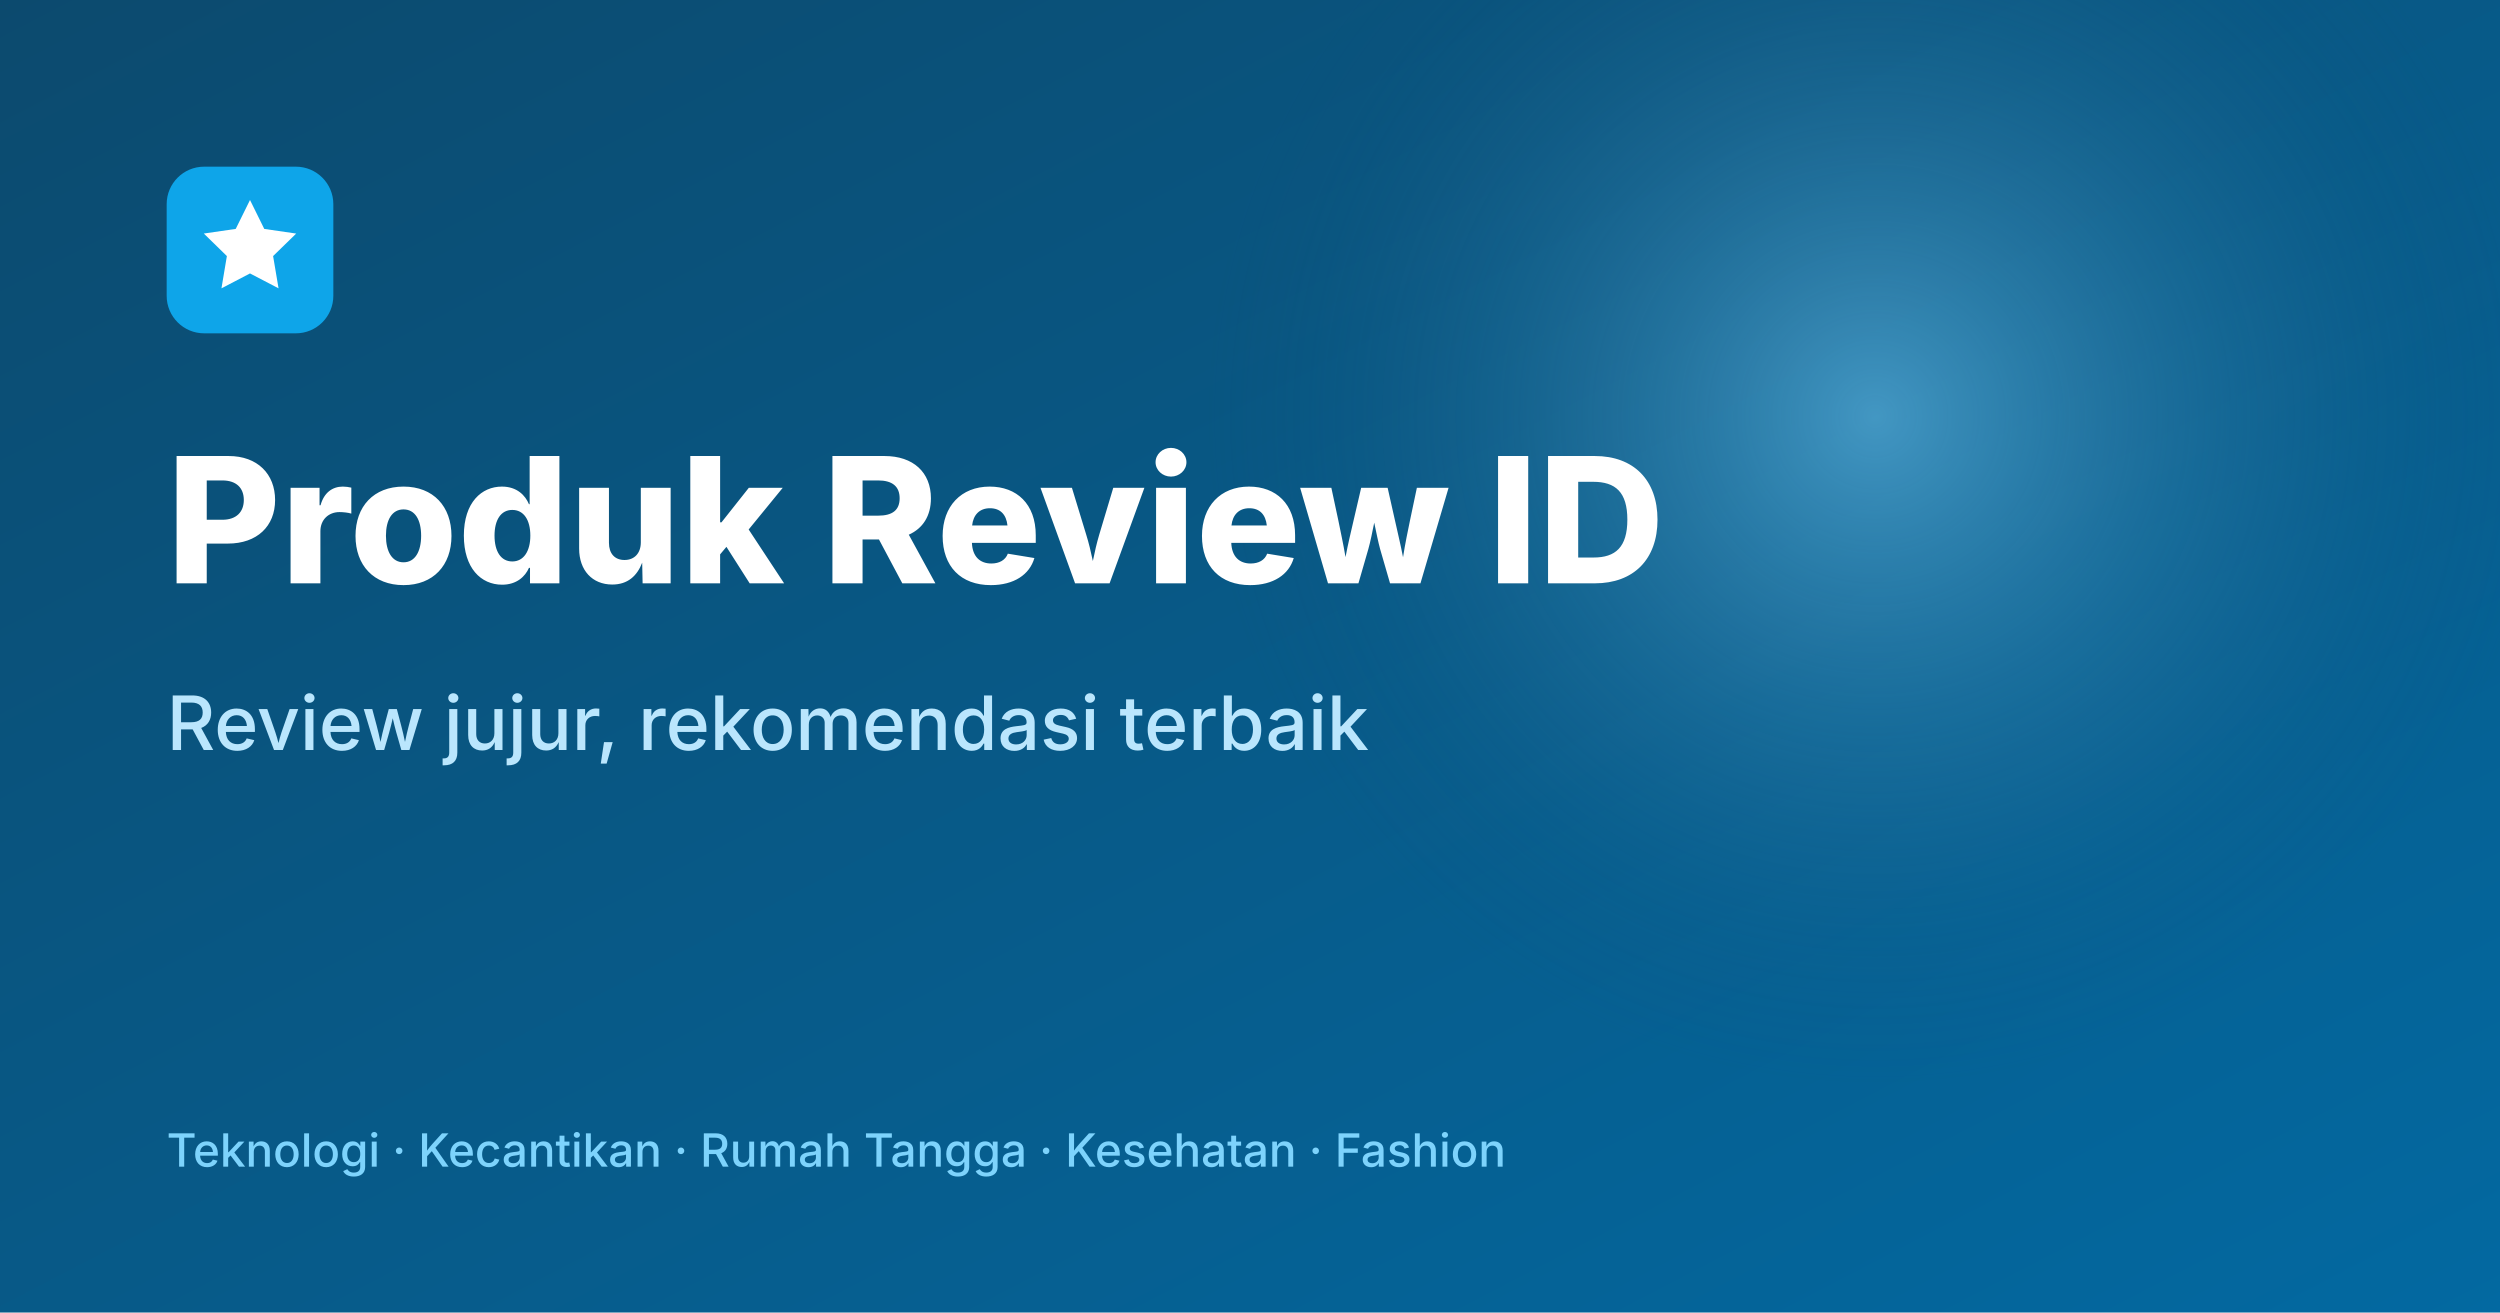
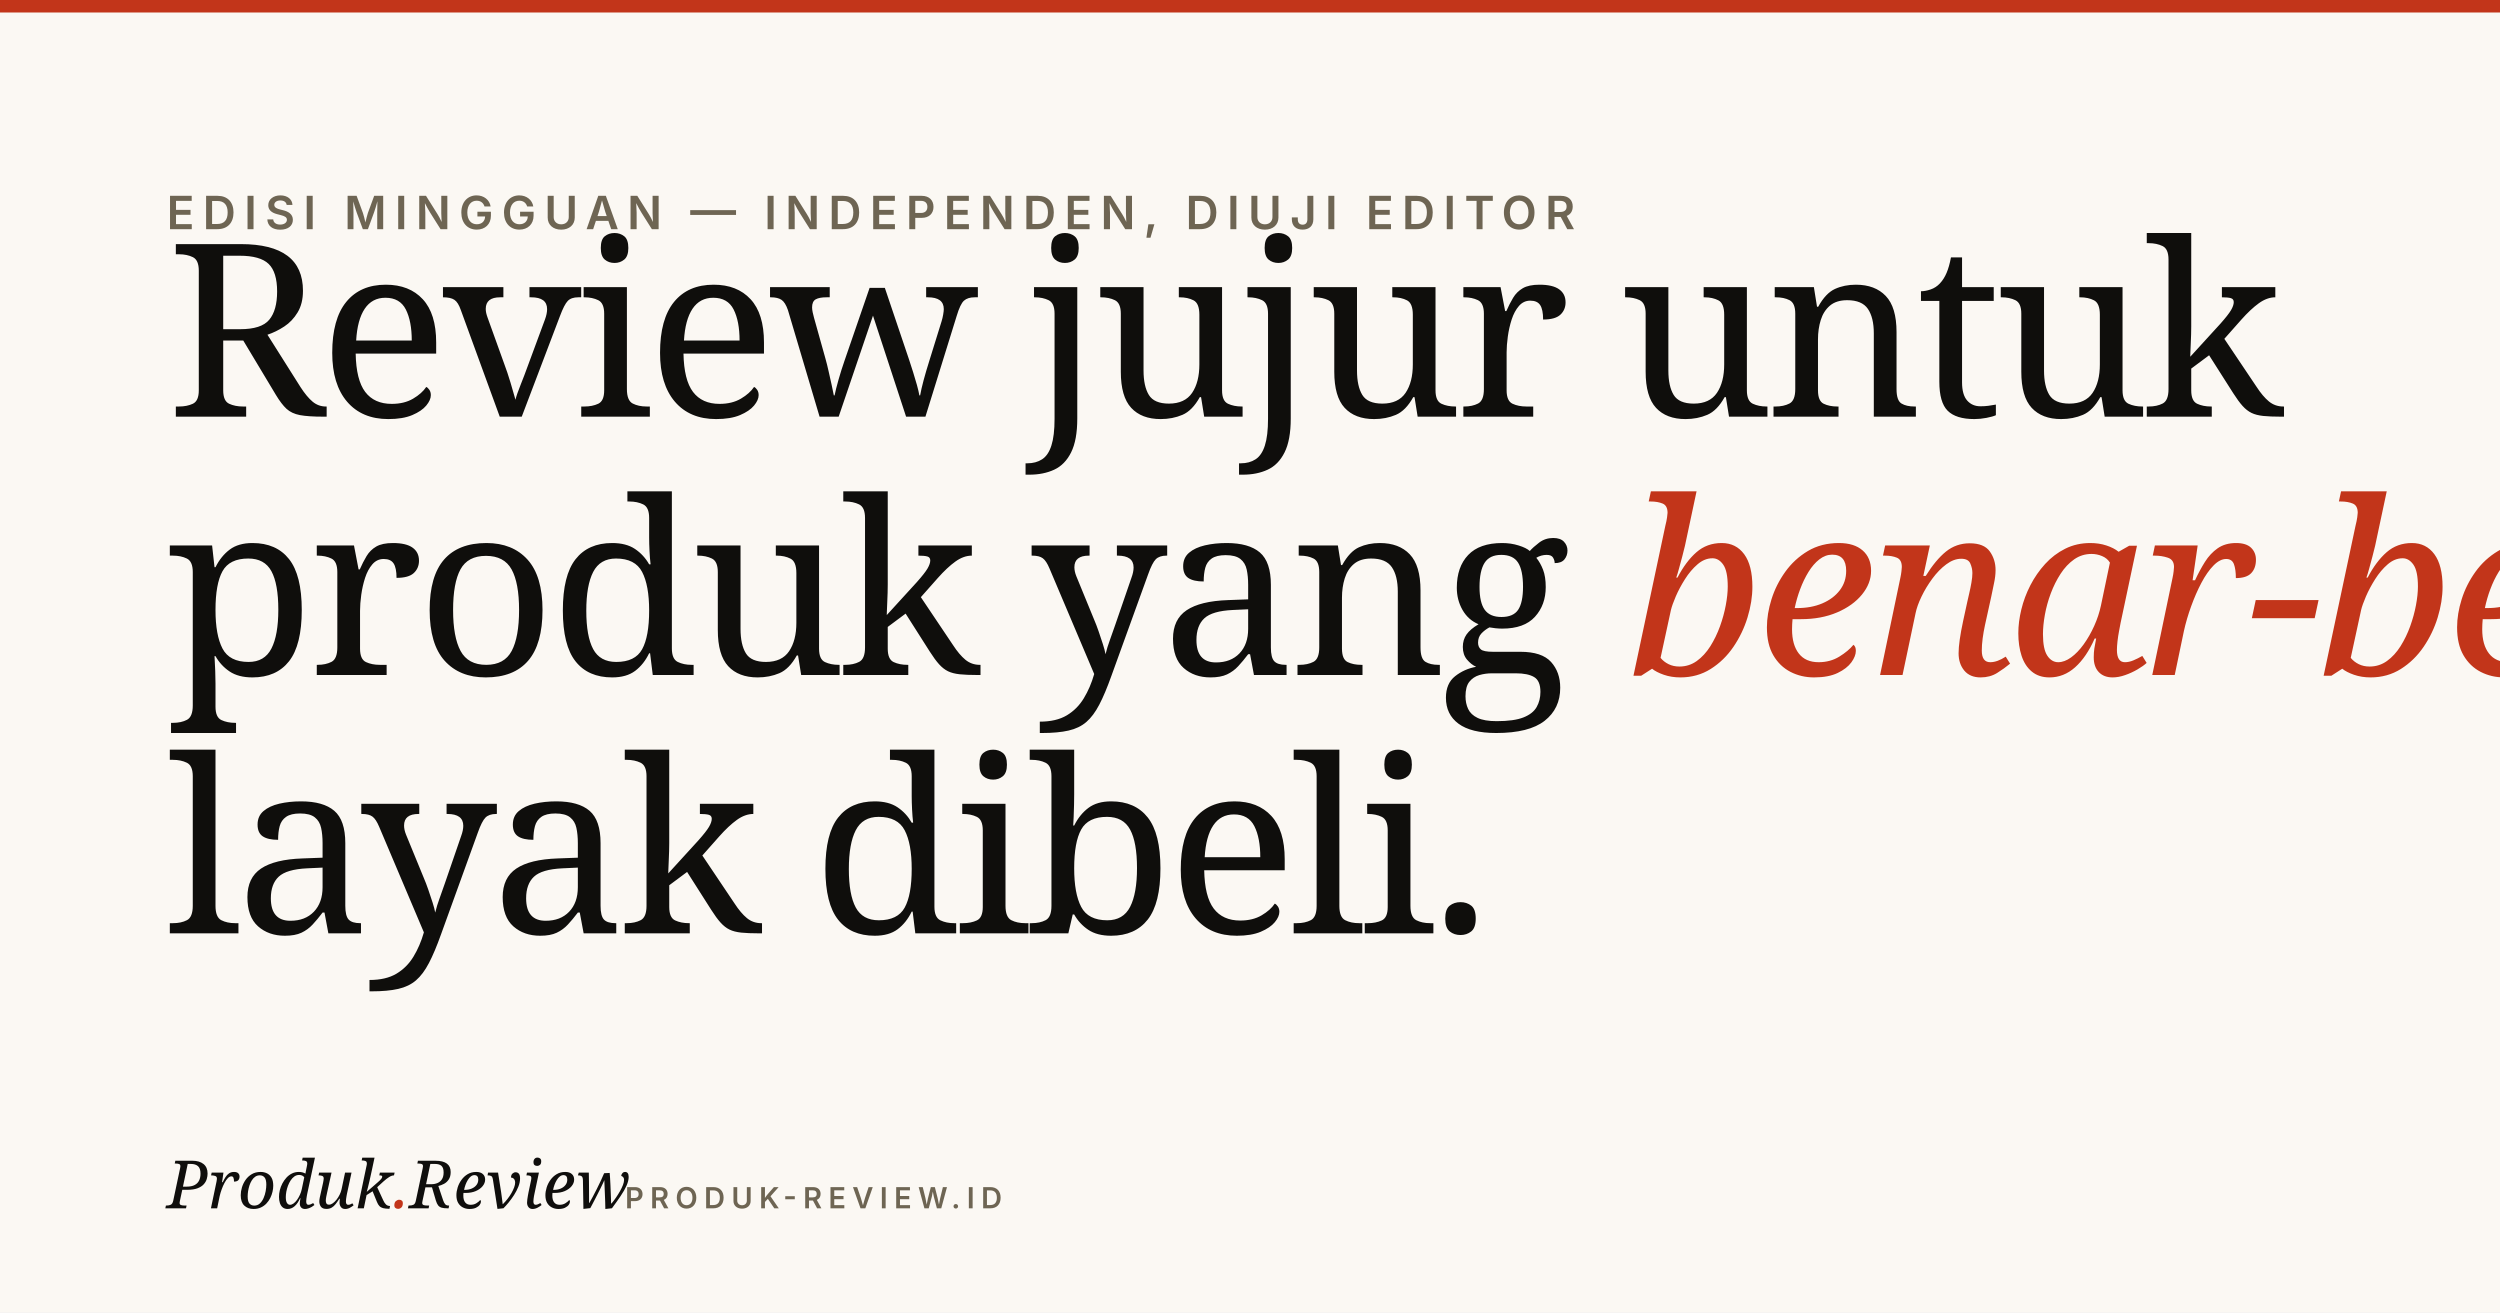
- <svg xmlns="http://www.w3.org/2000/svg" viewBox="0 0 1200 630">
-   <defs>
-     <linearGradient id="bg" x1="0" y1="0" x2="1" y2="1">
-       <stop offset="0%" stop-color="#0c4a6e" />
-       <stop offset="100%" stop-color="#0369a1" />
-     </linearGradient>
-     <radialGradient id="glow" cx="50%" cy="50%" r="50%">
-       <stop offset="0%" stop-color="#7dd3fc" stop-opacity="0.5" />
-       <stop offset="100%" stop-color="#0c4a6e" stop-opacity="0" />
-     </radialGradient>
-   </defs>
-   <rect width="1200" height="630" fill="url(#bg)" />
-   <circle cx="900" cy="200" r="320" fill="url(#glow)" />
-   <g transform="translate(80,80)">
-     <rect x="0" y="0" width="80" height="80" rx="18" fill="#0ea5e9" />
-     <path fill="#fff" d="M40 16l6.85 13.88 15.32 2.23-11.08 10.8L53.7 58.4 40 51.25 26.3 58.4l2.6-15.49L17.83 32.1l15.32-2.23z" />
+ <svg xmlns="http://www.w3.org/2000/svg" viewBox="0 0 1200 630" role="img" aria-label="Produk Review ID — Open Graph">
+   <rect width="1200" height="630" fill="#FBF8F3" />
+   <rect x="0" y="0" width="1200" height="6" fill="#C2351A" />
+   <g transform="translate(80,110)">
+     <text font-family="Inter, system-ui, sans-serif" font-weight="600" font-size="22" fill="#6E6553" letter-spacing="4">EDISI MINGGUAN — INDEPENDEN, DIUJI EDITOR</text>
  </g>
-   <text x="80" y="280" font-family="Inter, system-ui, sans-serif" font-weight="800" font-size="84" fill="#fff">Produk Review ID</text>
-   <text x="80" y="360" font-family="Inter, system-ui, sans-serif" font-weight="500" font-size="36" fill="#bae6fd">Review jujur, rekomendasi terbaik</text>
-   <text x="80" y="560" font-family="Inter, system-ui, sans-serif" font-weight="500" font-size="22" fill="#7dd3fc">Teknologi · Kecantikan · Rumah Tangga · Kesehatan · Fashion</text>
+   <g transform="translate(80,200)">
+     <text font-family="Fraunces, 'Source Serif 4', Georgia, serif" font-weight="500" font-size="116" fill="#0F0E0C" letter-spacing="-3">
+       <tspan x="0" dy="0">Review jujur untuk</tspan>
+       <tspan x="0" dy="124">produk yang <tspan font-style="italic" fill="#C2351A">benar-benar</tspan>
+       </tspan>
+       <tspan x="0" dy="124">layak dibeli.</tspan>
+     </text>
+   </g>
+   <g transform="translate(80,580)">
+     <text font-family="Fraunces, 'Source Serif 4', Georgia, serif" font-weight="500" font-style="italic" font-size="32" fill="#0F0E0C">Produk<tspan fill="#C2351A">.</tspan>Review</text>
+     <text font-family="Inter, system-ui, sans-serif" font-weight="600" font-size="14" fill="#6E6553" letter-spacing="3" x="220">PRODUK-REVIEW.ID</text>
+   </g>
</svg>
